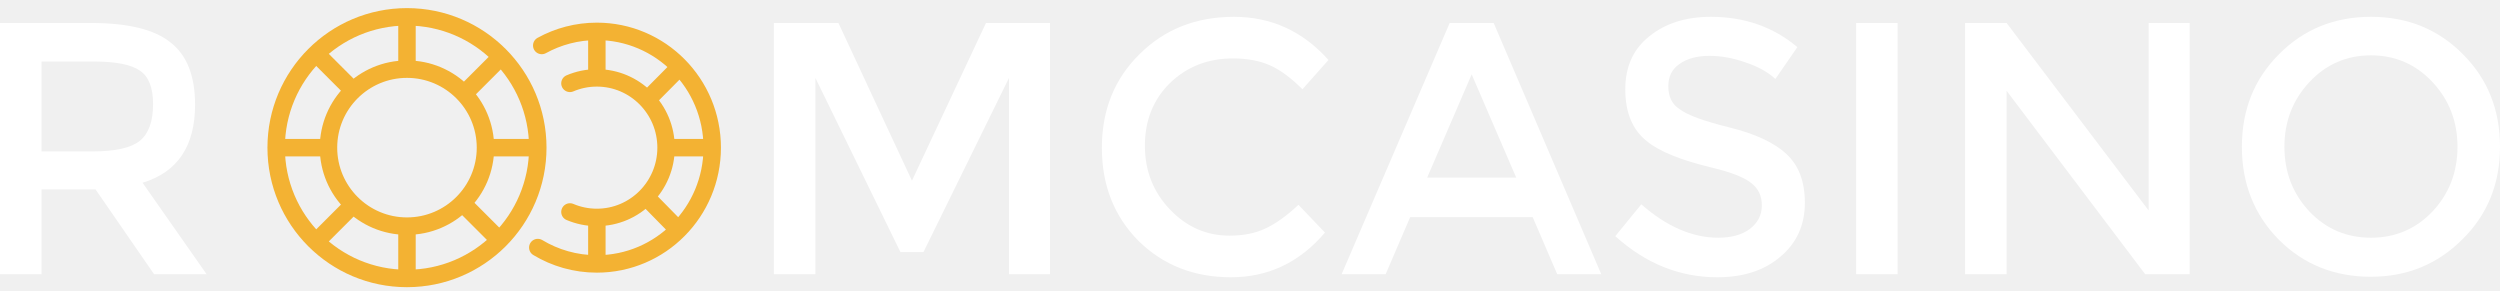
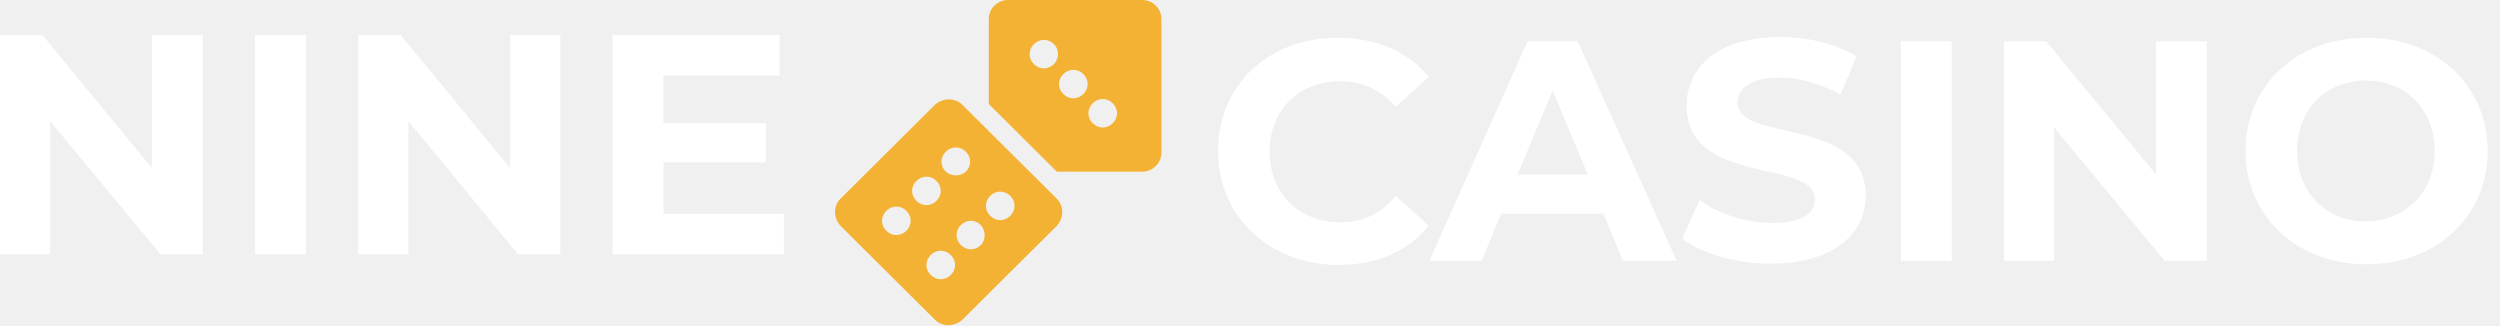
- <svg xmlns="http://www.w3.org/2000/svg" width="172" height="20" viewBox="0 0 172 20" fill="none">
-   <path d="M9.808 12.573L14.213 18.864H10.599L6.573 13.032H2.856V18.864H0V1.581H6.263C8.81 1.581 10.634 2.029 11.735 2.924C12.859 3.796 13.421 5.222 13.421 7.201C13.421 10.052 12.217 11.842 9.808 12.573ZM6.367 10.417C7.95 10.417 9.039 10.169 9.636 9.675C10.232 9.18 10.531 8.344 10.531 7.165C10.531 6.034 10.232 5.269 9.636 4.868C9.039 4.444 7.973 4.232 6.435 4.232H2.856V10.417H6.367Z" fill="white" />
-   <path d="M56.1 18.864H53.244V1.581H57.683L62.742 12.431L67.835 1.581H72.24V18.864H69.418V5.363L63.533 17.344H61.95L56.1 5.363V18.864Z" fill="white" />
-   <path d="M89.334 14.092L91.158 16.001C89.414 18.051 87.258 19.076 84.688 19.076C82.141 19.076 80.019 18.239 78.322 16.567C76.647 14.87 75.809 12.738 75.809 10.169C75.809 7.578 76.67 5.434 78.39 3.737C80.111 2.017 82.279 1.157 84.895 1.157C87.464 1.157 89.632 2.147 91.399 4.126L89.609 6.141C88.806 5.339 88.049 4.786 87.338 4.479C86.627 4.173 85.789 4.02 84.826 4.02C83.105 4.02 81.66 4.585 80.49 5.716C79.343 6.847 78.769 8.285 78.769 10.028C78.769 11.748 79.343 13.209 80.49 14.411C81.637 15.612 83.002 16.213 84.585 16.213C85.549 16.213 86.374 16.048 87.063 15.718C87.774 15.388 88.531 14.847 89.334 14.092Z" fill="white" />
-   <path d="M97.019 14.941L95.333 18.864H92.304L99.738 1.581H102.766L110.165 18.864H107.137L105.45 14.941H97.019ZM104.315 12.219L101.252 5.116L98.189 12.219H104.315Z" fill="white" />
-   <path d="M114.78 5.928C114.78 6.659 115.044 7.189 115.572 7.519C116.099 7.919 117.223 8.332 118.944 8.756C120.757 9.204 122.076 9.816 122.902 10.594C123.751 11.371 124.175 12.49 124.175 13.951C124.175 15.483 123.613 16.72 122.489 17.662C121.387 18.605 119.942 19.076 118.153 19.076C115.56 19.076 113.22 18.133 111.132 16.248L112.922 14.057C114.665 15.589 116.432 16.355 118.221 16.355C119.116 16.355 119.839 16.154 120.389 15.754C120.94 15.329 121.215 14.788 121.215 14.128C121.215 13.468 120.963 12.95 120.458 12.573C119.976 12.196 119.105 11.854 117.843 11.548C115.663 11.03 114.149 10.417 113.3 9.71C112.314 8.933 111.82 7.743 111.82 6.141C111.82 4.585 112.371 3.372 113.472 2.5C114.574 1.605 115.984 1.157 117.705 1.157C120.022 1.157 122.007 1.852 123.659 3.242L122.145 5.434C121.64 4.962 120.963 4.585 120.114 4.303C119.265 3.996 118.428 3.843 117.602 3.843C116.753 3.843 116.065 4.032 115.537 4.409C115.032 4.762 114.78 5.269 114.78 5.928Z" fill="white" />
-   <path d="M127.7 1.581H130.556V18.864H127.7V1.581Z" fill="white" />
-   <path d="M147.827 1.581H150.649V18.864H147.587L138.054 6.247V18.864H135.198V1.581H138.054L147.827 14.481V1.581Z" fill="white" />
-   <path d="M163.121 3.808C161.446 3.808 160.036 4.421 158.888 5.646C157.741 6.871 157.168 8.355 157.168 10.099C157.168 11.842 157.741 13.327 158.888 14.552C160.036 15.754 161.446 16.355 163.121 16.355C164.796 16.355 166.207 15.754 167.354 14.552C168.501 13.327 169.075 11.842 169.075 10.099C169.075 8.355 168.501 6.871 167.354 5.646C166.207 4.421 164.796 3.808 163.121 3.808ZM163.121 19.041C160.598 19.041 158.487 18.192 156.789 16.496C155.091 14.776 154.242 12.643 154.242 10.099C154.242 7.554 155.091 5.434 156.789 3.737C158.487 2.017 160.598 1.157 163.121 1.157C165.645 1.157 167.756 2.017 169.453 3.737C171.151 5.434 172 7.554 172 10.099C172 12.643 171.14 14.764 169.419 16.46C167.698 18.18 165.599 19.041 163.121 19.041Z" fill="white" />
-   <path d="M37 10.158C37 15.129 32.971 19.158 28 19.158C23.029 19.158 19 15.129 19 10.158C19 5.188 23.029 1.158 28 1.158M37 10.158C37 5.188 32.971 1.158 28 1.158M37 10.158H33.786M28 1.158V5.015M28 15.558C30.982 15.558 33.4 13.14 33.4 10.158C33.4 7.176 30.982 4.758 28 4.758C25.018 4.758 22.6 7.176 22.6 10.158C22.6 13.14 25.018 15.558 28 15.558ZM28 15.558V18.837M22.857 10.158H21.057H19.257M31.929 6.454L34.43 3.953M22.02 16.363L24.296 14.087M22.02 3.953L24.296 6.229M31.6 13.758L34.3 16.458" stroke="#F3B233" stroke-width="1.2" />
-   <path d="M49 10.158C49 14.576 45.447 18.158 41.064 18.158C39.579 18.158 38.189 17.747 37 17.031M49 10.158C49 5.74 45.447 2.158 41.064 2.158M49 10.158H46.166M41.064 2.158V5.358M41.064 2.158C39.69 2.158 38.398 2.51 37.271 3.13M41.064 14.958C43.694 14.958 45.826 12.809 45.826 10.158C45.826 7.507 43.694 5.358 41.064 5.358M41.064 14.958V17.872M41.064 14.958C40.407 14.958 39.782 14.824 39.212 14.582M41.064 5.358C40.407 5.358 39.782 5.492 39.212 5.735M44.529 6.866L46.734 4.643M44.442 13.541L46.619 15.758" stroke="#F3B233" stroke-width="1.2" stroke-linecap="round" />
+ <svg xmlns="http://www.w3.org/2000/svg" width="192" height="25" viewBox="0 0 192 25" fill="none">
+   <path d="M15.573 2.681V19.529H12.326L3.852 9.3V19.529H0V2.681H3.247L11.666 12.91V2.681H15.573Z" fill="white" />
+   <path d="M19.59 2.681H23.497V19.529H19.59V2.681Z" fill="white" />
+   <path d="M43.031 2.681V19.529H39.785L31.366 9.3V19.529H27.514V2.681H30.76L39.179 12.91V2.681H43.031Z" fill="white" />
+   <path d="M60.2 16.411V19.529H47.048V2.681H59.87V5.799H50.955V9.464H58.824V12.473H50.955V16.411H60.2Z" fill="white" />
+   <path d="M81.165 15.263L73.902 8.042C73.352 7.495 72.416 7.495 71.811 8.042L64.547 15.263C63.997 15.81 63.997 16.74 64.547 17.341L71.811 24.562C72.361 25.109 73.296 25.109 73.902 24.562L81.165 17.341C81.716 16.74 81.716 15.81 81.165 15.263ZM69.61 17.724C69.169 18.162 68.509 18.162 68.069 17.724C67.629 17.287 67.629 16.63 68.069 16.193C68.509 15.755 69.169 15.755 69.61 16.193C70.05 16.63 70.05 17.287 69.61 17.724ZM70.38 15.427C69.94 14.989 69.94 14.333 70.38 13.895C70.82 13.457 71.481 13.457 71.921 13.895C72.361 14.333 72.361 14.989 71.921 15.427C71.481 15.864 70.82 15.864 70.38 15.427ZM73.021 21.116C72.581 21.554 71.921 21.554 71.481 21.116C71.04 20.678 71.04 20.022 71.481 19.584C71.921 19.147 72.581 19.147 73.021 19.584C73.462 20.022 73.462 20.678 73.021 21.116ZM72.636 13.184C72.196 12.746 72.196 12.09 72.636 11.652C73.076 11.214 73.737 11.214 74.177 11.652C74.617 12.09 74.617 12.746 74.177 13.184C73.737 13.567 73.076 13.567 72.636 13.184ZM75.332 18.818C74.892 19.256 74.232 19.256 73.792 18.818C73.352 18.381 73.352 17.724 73.792 17.287C74.232 16.849 74.892 16.849 75.332 17.287C75.718 17.724 75.718 18.435 75.332 18.818ZM77.589 16.576C77.148 17.013 76.488 17.013 76.048 16.576C75.608 16.138 75.608 15.481 76.048 15.044C76.488 14.606 77.148 14.606 77.589 15.044C78.029 15.481 78.029 16.138 77.589 16.576Z" fill="#F3B233" />
+   <path d="M87.714 0H77.424C76.598 0 75.938 0.656 75.938 1.477V7.987L81.165 13.184H87.714C88.539 13.184 89.199 12.527 89.199 11.707V1.477C89.199 0.656 88.539 0 87.714 0ZM80.945 4.923C80.505 5.361 79.845 5.361 79.404 4.923C78.964 4.486 78.964 3.829 79.404 3.392C79.845 2.954 80.505 2.954 80.945 3.392C81.385 3.829 81.331 4.54 80.945 4.923ZM83.201 7.221C82.761 7.659 82.101 7.659 81.661 7.221C81.22 6.783 81.22 6.127 81.661 5.689C82.101 5.252 82.761 5.252 83.201 5.689C83.642 6.127 83.642 6.783 83.201 7.221ZM85.457 9.464C85.017 9.902 84.357 9.902 83.917 9.464C83.477 9.026 83.477 8.37 83.917 7.932C84.357 7.495 85.017 7.495 85.457 7.932C85.898 8.37 85.898 9.026 85.457 9.464Z" fill="#F3B233" />
+   <path d="M93.546 11.597C93.546 6.51 97.454 2.899 102.736 2.899C105.653 2.899 108.129 3.939 109.725 5.908L107.193 8.206C106.038 6.893 104.607 6.236 102.956 6.236C99.765 6.236 97.508 8.425 97.508 11.652C97.508 14.88 99.765 17.068 102.956 17.068C104.662 17.068 106.093 16.411 107.193 15.044L109.725 17.341C108.129 19.311 105.708 20.35 102.736 20.35C97.454 20.295 93.546 16.63 93.546 11.597Z" fill="white" />
+   <path d="M123.151 16.411H115.282L113.797 20.022H109.78L117.318 3.173H121.17L128.764 20.022H124.637L123.151 16.411ZM121.941 13.403L119.244 6.947L116.548 13.403H121.941Z" fill="white" />
+   <path d="M129.204 18.326L130.525 15.372C131.956 16.411 134.102 17.122 136.138 17.122C138.449 17.122 139.384 16.357 139.384 15.317C139.384 12.144 129.534 14.333 129.534 8.096C129.534 5.252 131.846 2.845 136.688 2.845C138.834 2.845 140.98 3.337 142.576 4.322L141.365 7.276C139.77 6.4 138.174 5.963 136.688 5.963C134.377 5.963 133.441 6.838 133.441 7.877C133.441 10.996 143.291 8.862 143.291 15.044C143.291 17.834 140.925 20.241 136.083 20.241C133.441 20.295 130.69 19.475 129.204 18.326Z" fill="white" />
+   <path d="M145.988 3.173H149.895V20.022H145.988V3.173Z" fill="white" />
+   <path d="M169.484 3.173V20.022H166.238L157.763 9.792V20.022H153.912V3.173H157.158L165.577 13.403V3.173H169.484Z" fill="white" />
+   <path d="M172.456 11.597C172.456 6.565 176.363 2.899 181.755 2.899C187.093 2.899 191.055 6.565 191.055 11.597C191.055 16.63 187.093 20.295 181.755 20.295C176.363 20.295 172.456 16.576 172.456 11.597ZM186.983 11.597C186.983 8.37 184.727 6.182 181.7 6.182C178.674 6.182 176.418 8.37 176.418 11.597C176.418 14.825 178.674 17.013 181.7 17.013C184.727 16.958 186.983 14.77 186.983 11.597Z" fill="white" />
</svg>
